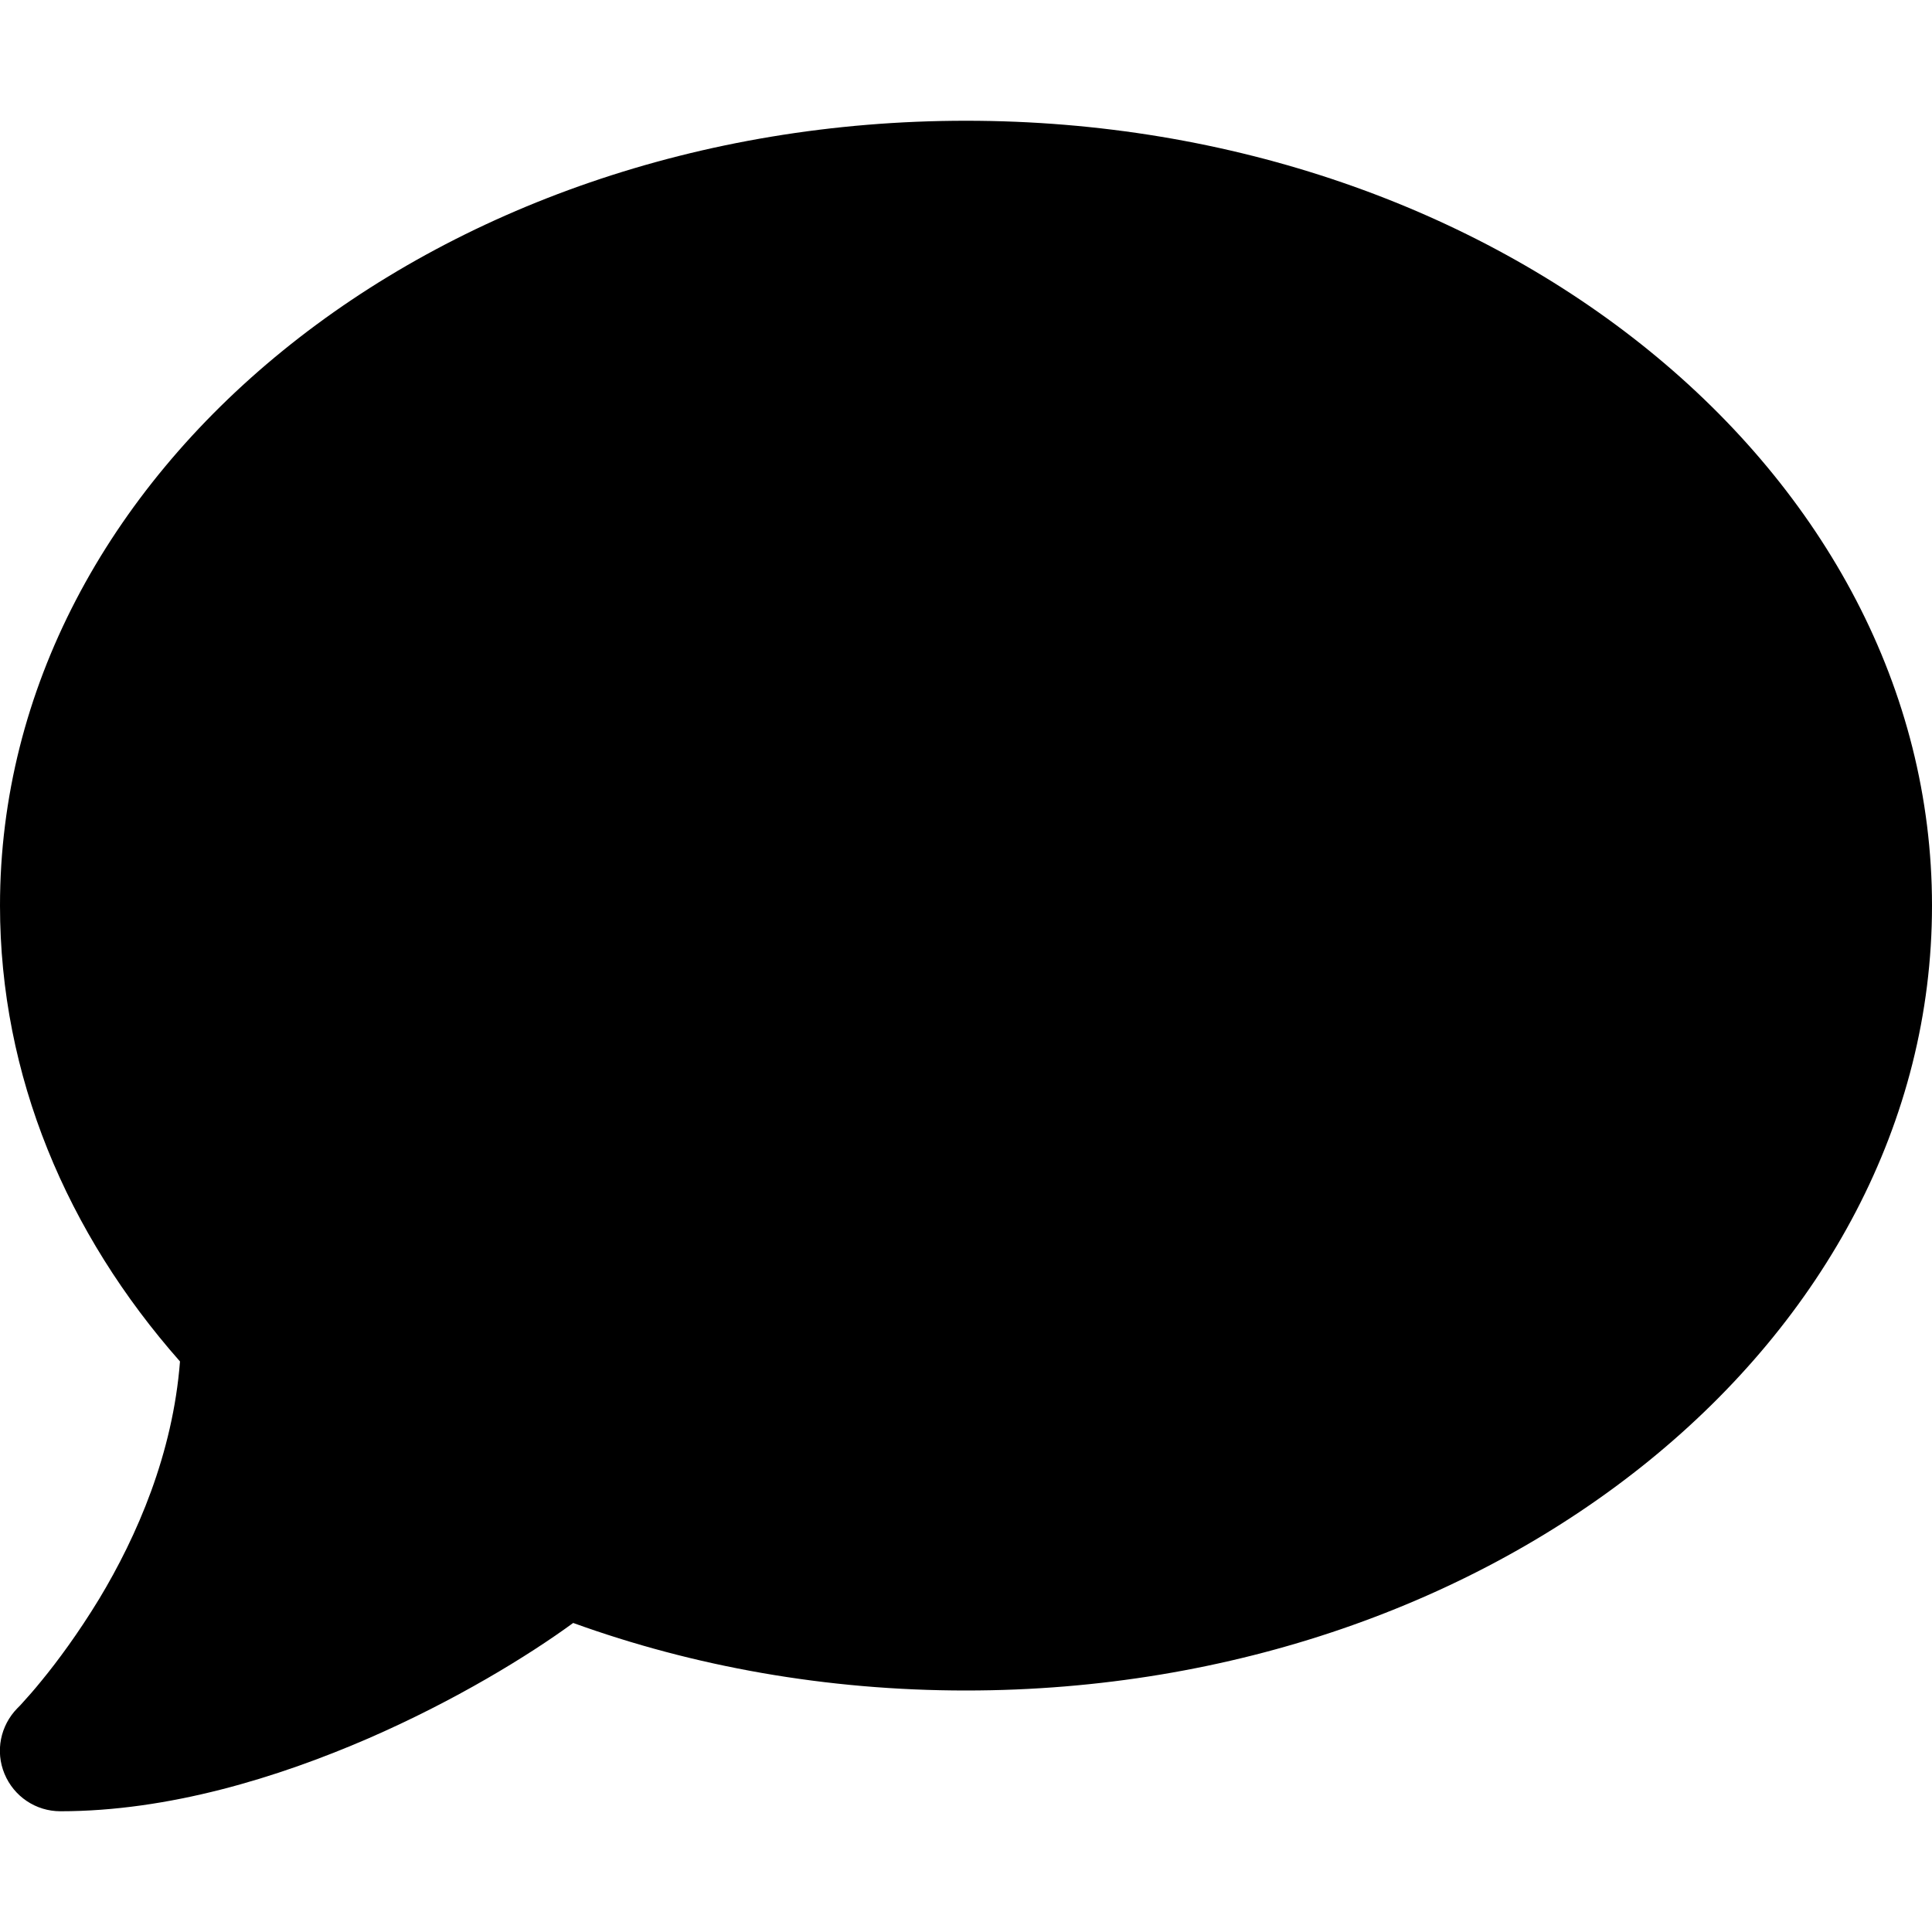
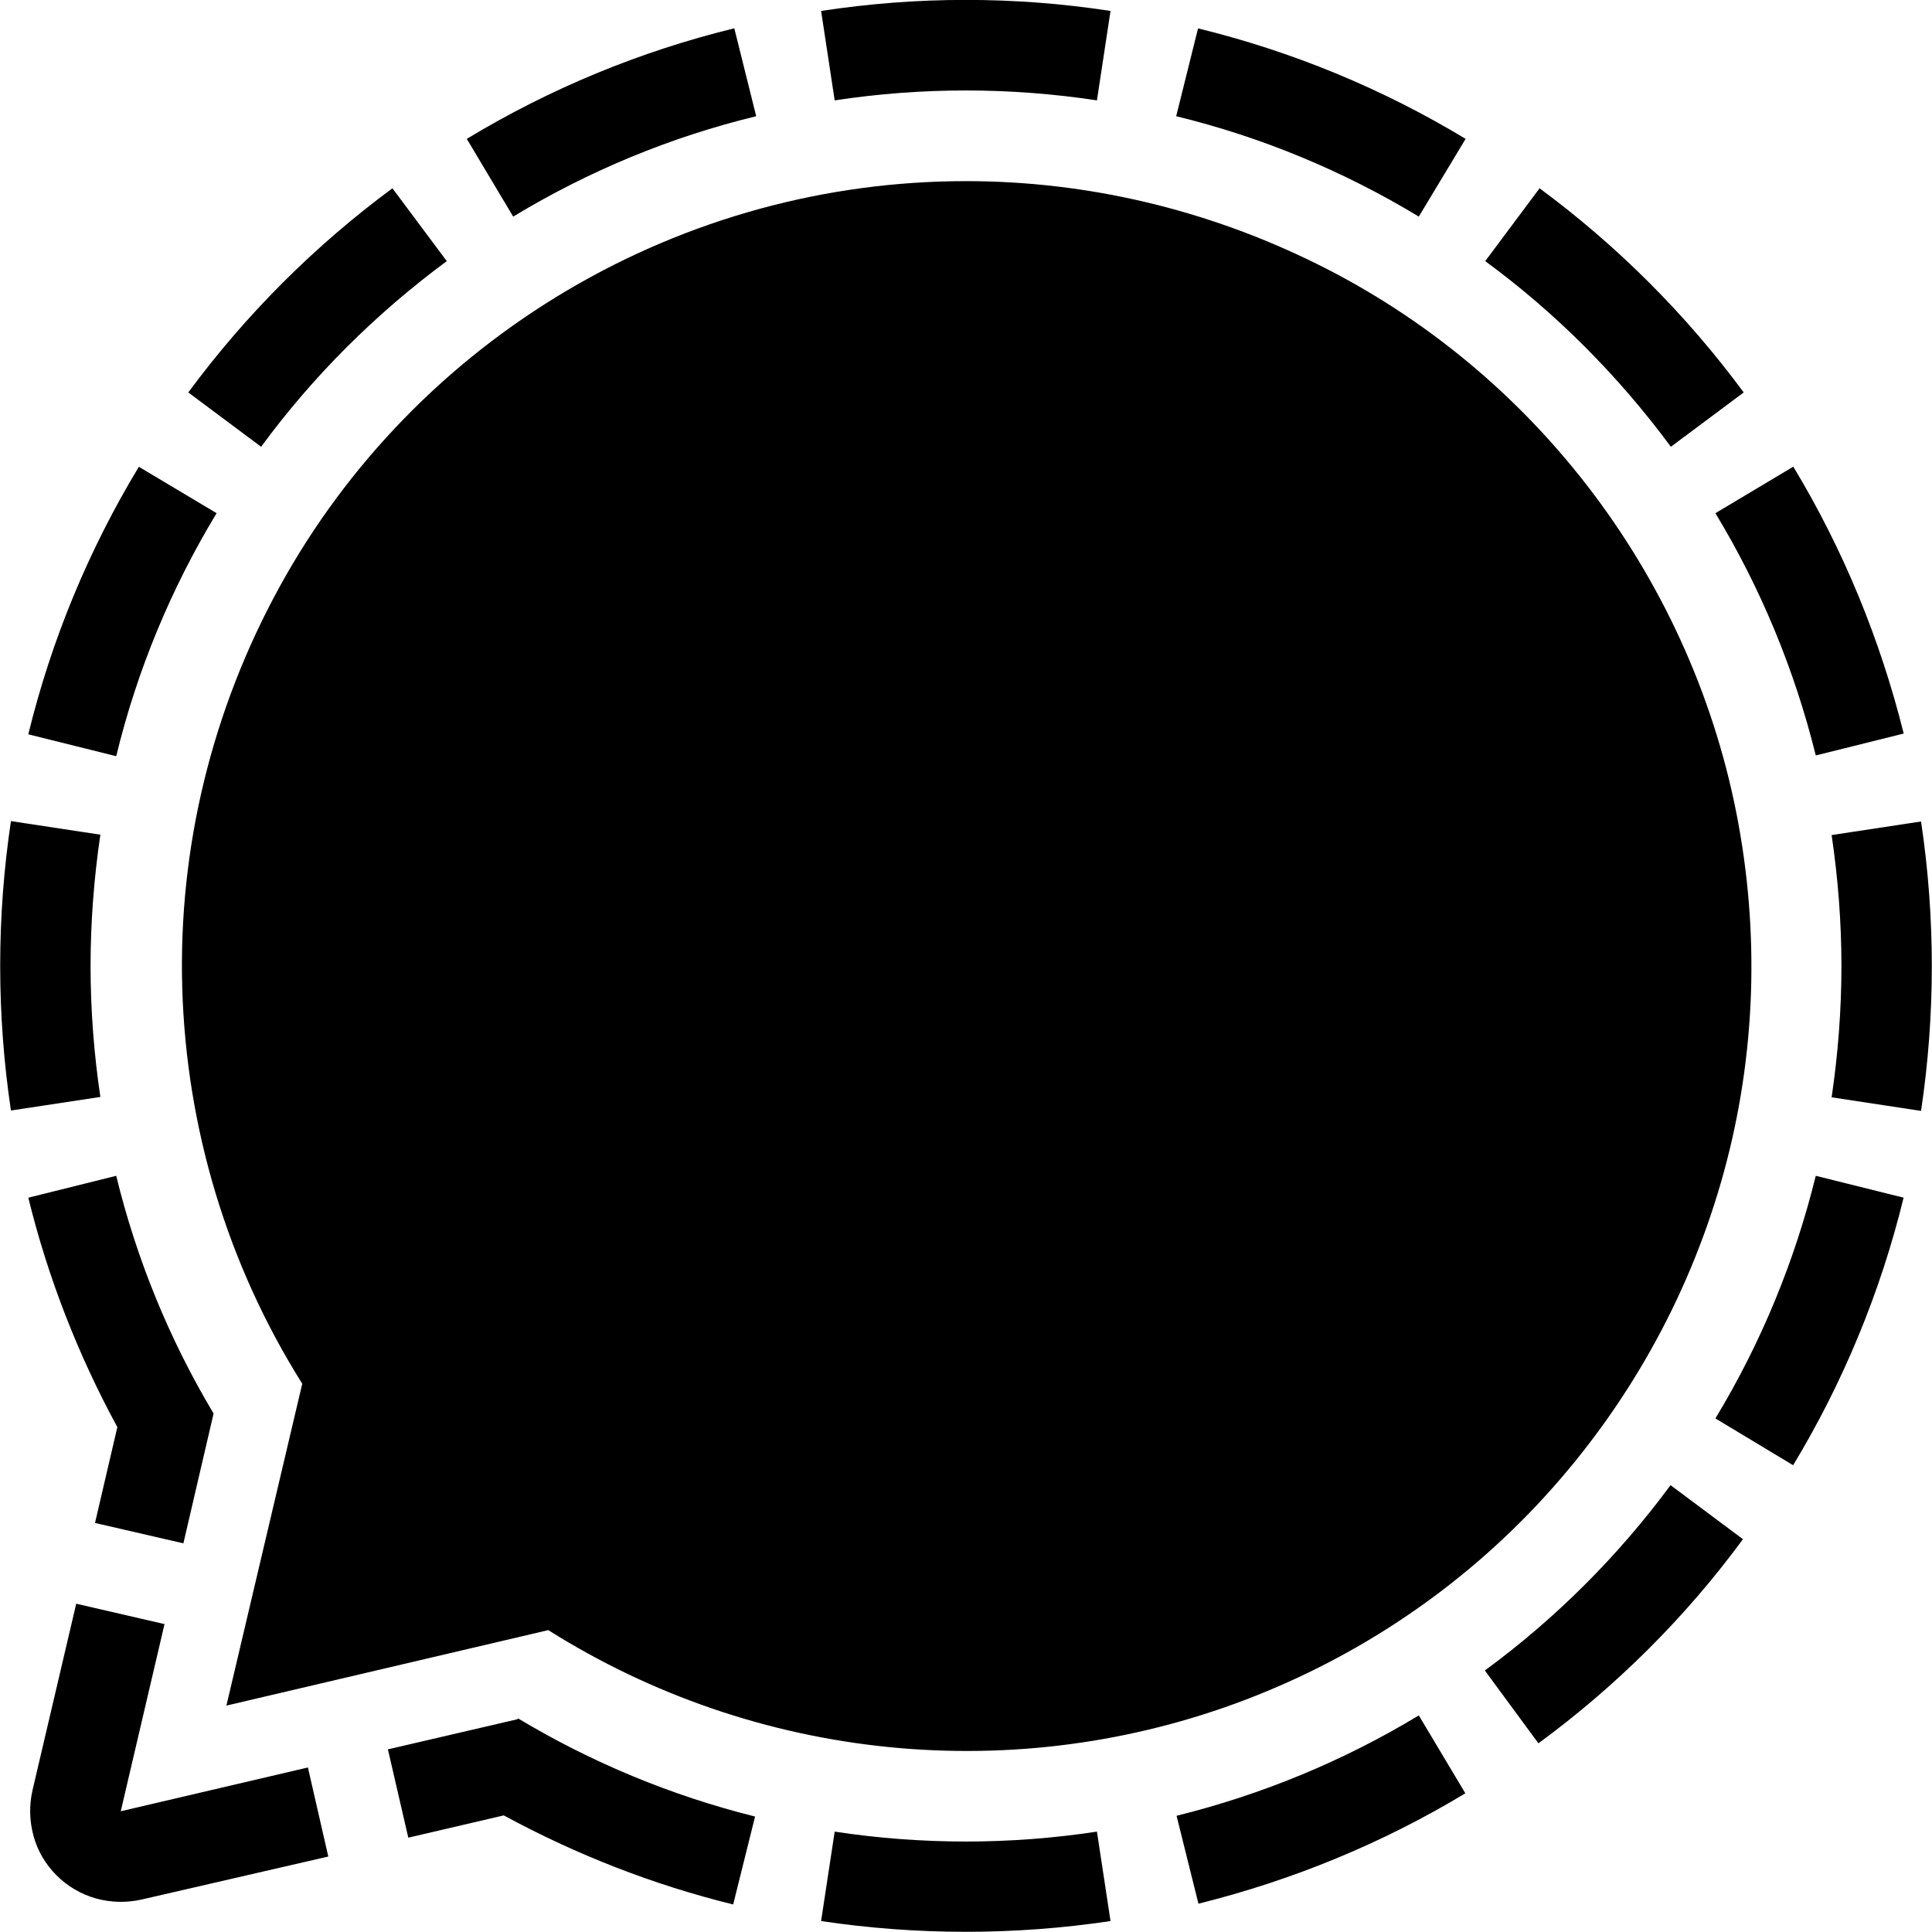
- <svg xmlns="http://www.w3.org/2000/svg" aria-hidden="true" focusable="false" data-prefix="fas" data-icon="comment" class="svg-inline--fa fa-comment" role="img" viewBox="0 0 512 512">
-   <path fill="currentColor" d="M512 240c0 114.9-114.6 208-256 208c-37.1 0-72.3-6.4-104.1-17.9c-11.9 8.7-31.3 20.6-54.3 30.6C73.6 471.1 44.7 480 16 480c-6.5 0-12.3-3.9-14.8-9.9c-2.5-6-1.1-12.8 3.4-17.4c0 0 0 0 0 0s0 0 0 0s0 0 0 0c0 0 0 0 0 0l.3-.3c.3-.3 .7-.7 1.3-1.4c1.1-1.2 2.8-3.1 4.9-5.7c4.1-5 9.6-12.4 15.2-21.6c10-16.6 19.5-38.4 21.4-62.9C17.7 326.8 0 285.1 0 240C0 125.1 114.6 32 256 32s256 93.1 256 208z" />
+ <svg xmlns="http://www.w3.org/2000/svg" aria-hidden="true" focusable="false" data-prefix="fab" data-icon="signal-messenger" class="svg-inline--fa fa-signal-messenger" role="img" viewBox="0 0 512 512">
+   <path fill="currentColor" d="M194.6 7.5l5.8 23.3C177.7 36.3 156 45.3 136 57.4L123.7 36.8c22-13.3 45.9-23.2 70.9-29.3zm122.9 0l-5.8 23.3C334.3 36.3 356 45.3 376 57.4l12.4-20.6c-22-13.3-46-23.2-71-29.3zM36.8 123.7c-13.3 22-23.2 45.9-29.3 70.9l23.3 5.8C36.3 177.7 45.3 156 57.4 136L36.8 123.7zM24 256c0-11.6 .9-23.3 2.6-34.8L2.9 217.6c-3.8 25.4-3.8 51.3 0 76.7l23.7-3.6C24.9 279.3 24 267.6 24 256zM388.3 475.2L376 454.6c-20 12.1-41.6 21-64.2 26.6l5.8 23.3c24.9-6.2 48.8-16 70.8-29.3zM488 256c0 11.6-.9 23.3-2.6 34.8l23.7 3.6c3.8-25.4 3.8-51.3 0-76.7l-23.7 3.6c1.7 11.5 2.6 23.1 2.6 34.8zm16.5 61.4l-23.3-5.8c-5.6 22.7-14.5 44.3-26.6 64.3l20.6 12.4c13.3-22 23.2-46 29.3-71zm-213.8 168c-23 3.5-46.5 3.5-69.5 0l-3.6 23.7c25.4 3.8 51.3 3.8 76.7 0l-3.6-23.7zm152-91.8c-13.8 18.7-30.4 35.3-49.2 49.1l14.2 19.3c20.7-15.2 39-33.4 54.2-54.1l-19.3-14.4zM393.6 69.2c18.8 13.8 35.3 30.4 49.2 49.2L462.1 104C446.9 83.4 428.6 65.1 408 49.9L393.6 69.2zM69.2 118.4c13.8-18.8 30.4-35.3 49.2-49.2L104 49.9C83.4 65.1 65.1 83.4 49.9 104l19.3 14.4zm406 5.3L454.6 136c12.1 20 21 41.6 26.6 64.2l23.3-5.8c-6.2-24.9-16-48.8-29.3-70.8zm-254-97.1c23-3.5 46.5-3.5 69.5 0l3.6-23.7C268.9-1 243.1-1 217.6 2.9l3.6 23.7zM81.6 468.4L32 480l11.6-49.6L20.2 425 8.6 474.5c-.9 4-.8 8.1 .3 12.1s3.2 7.5 6.1 10.4s6.5 5 10.4 6.1s8.1 1.2 12.1 .3L87 492l-5.4-23.6zM25.2 403.6L48.6 409l8-34.4c-11.7-19.6-20.4-40.8-25.8-63L7.5 317.4c5.2 21.2 13.2 41.7 23.6 60.8l-5.9 25.3zm112 52l-34.4 8 5.4 23.4 25.3-5.9c19.2 10.4 39.6 18.4 60.8 23.6l5.8-23.3c-22.1-5.5-43.3-14.3-62.8-26l-.2 .2zM256 48c-37.2 0-73.6 10-105.6 28.9s-58.4 46-76.3 78.6s-26.9 69.3-25.8 106.4s12 73.3 31.8 104.8L60 452l85.3-20c27.3 17.2 58.2 27.8 90.3 31s64.5-1.1 94.6-12.6s57.2-29.8 79-53.6s37.8-52.2 46.8-83.2s10.5-63.6 4.7-95.3s-19-61.6-38.4-87.4s-44.5-46.7-73.4-61S288.3 48 256 48z" />
</svg>
